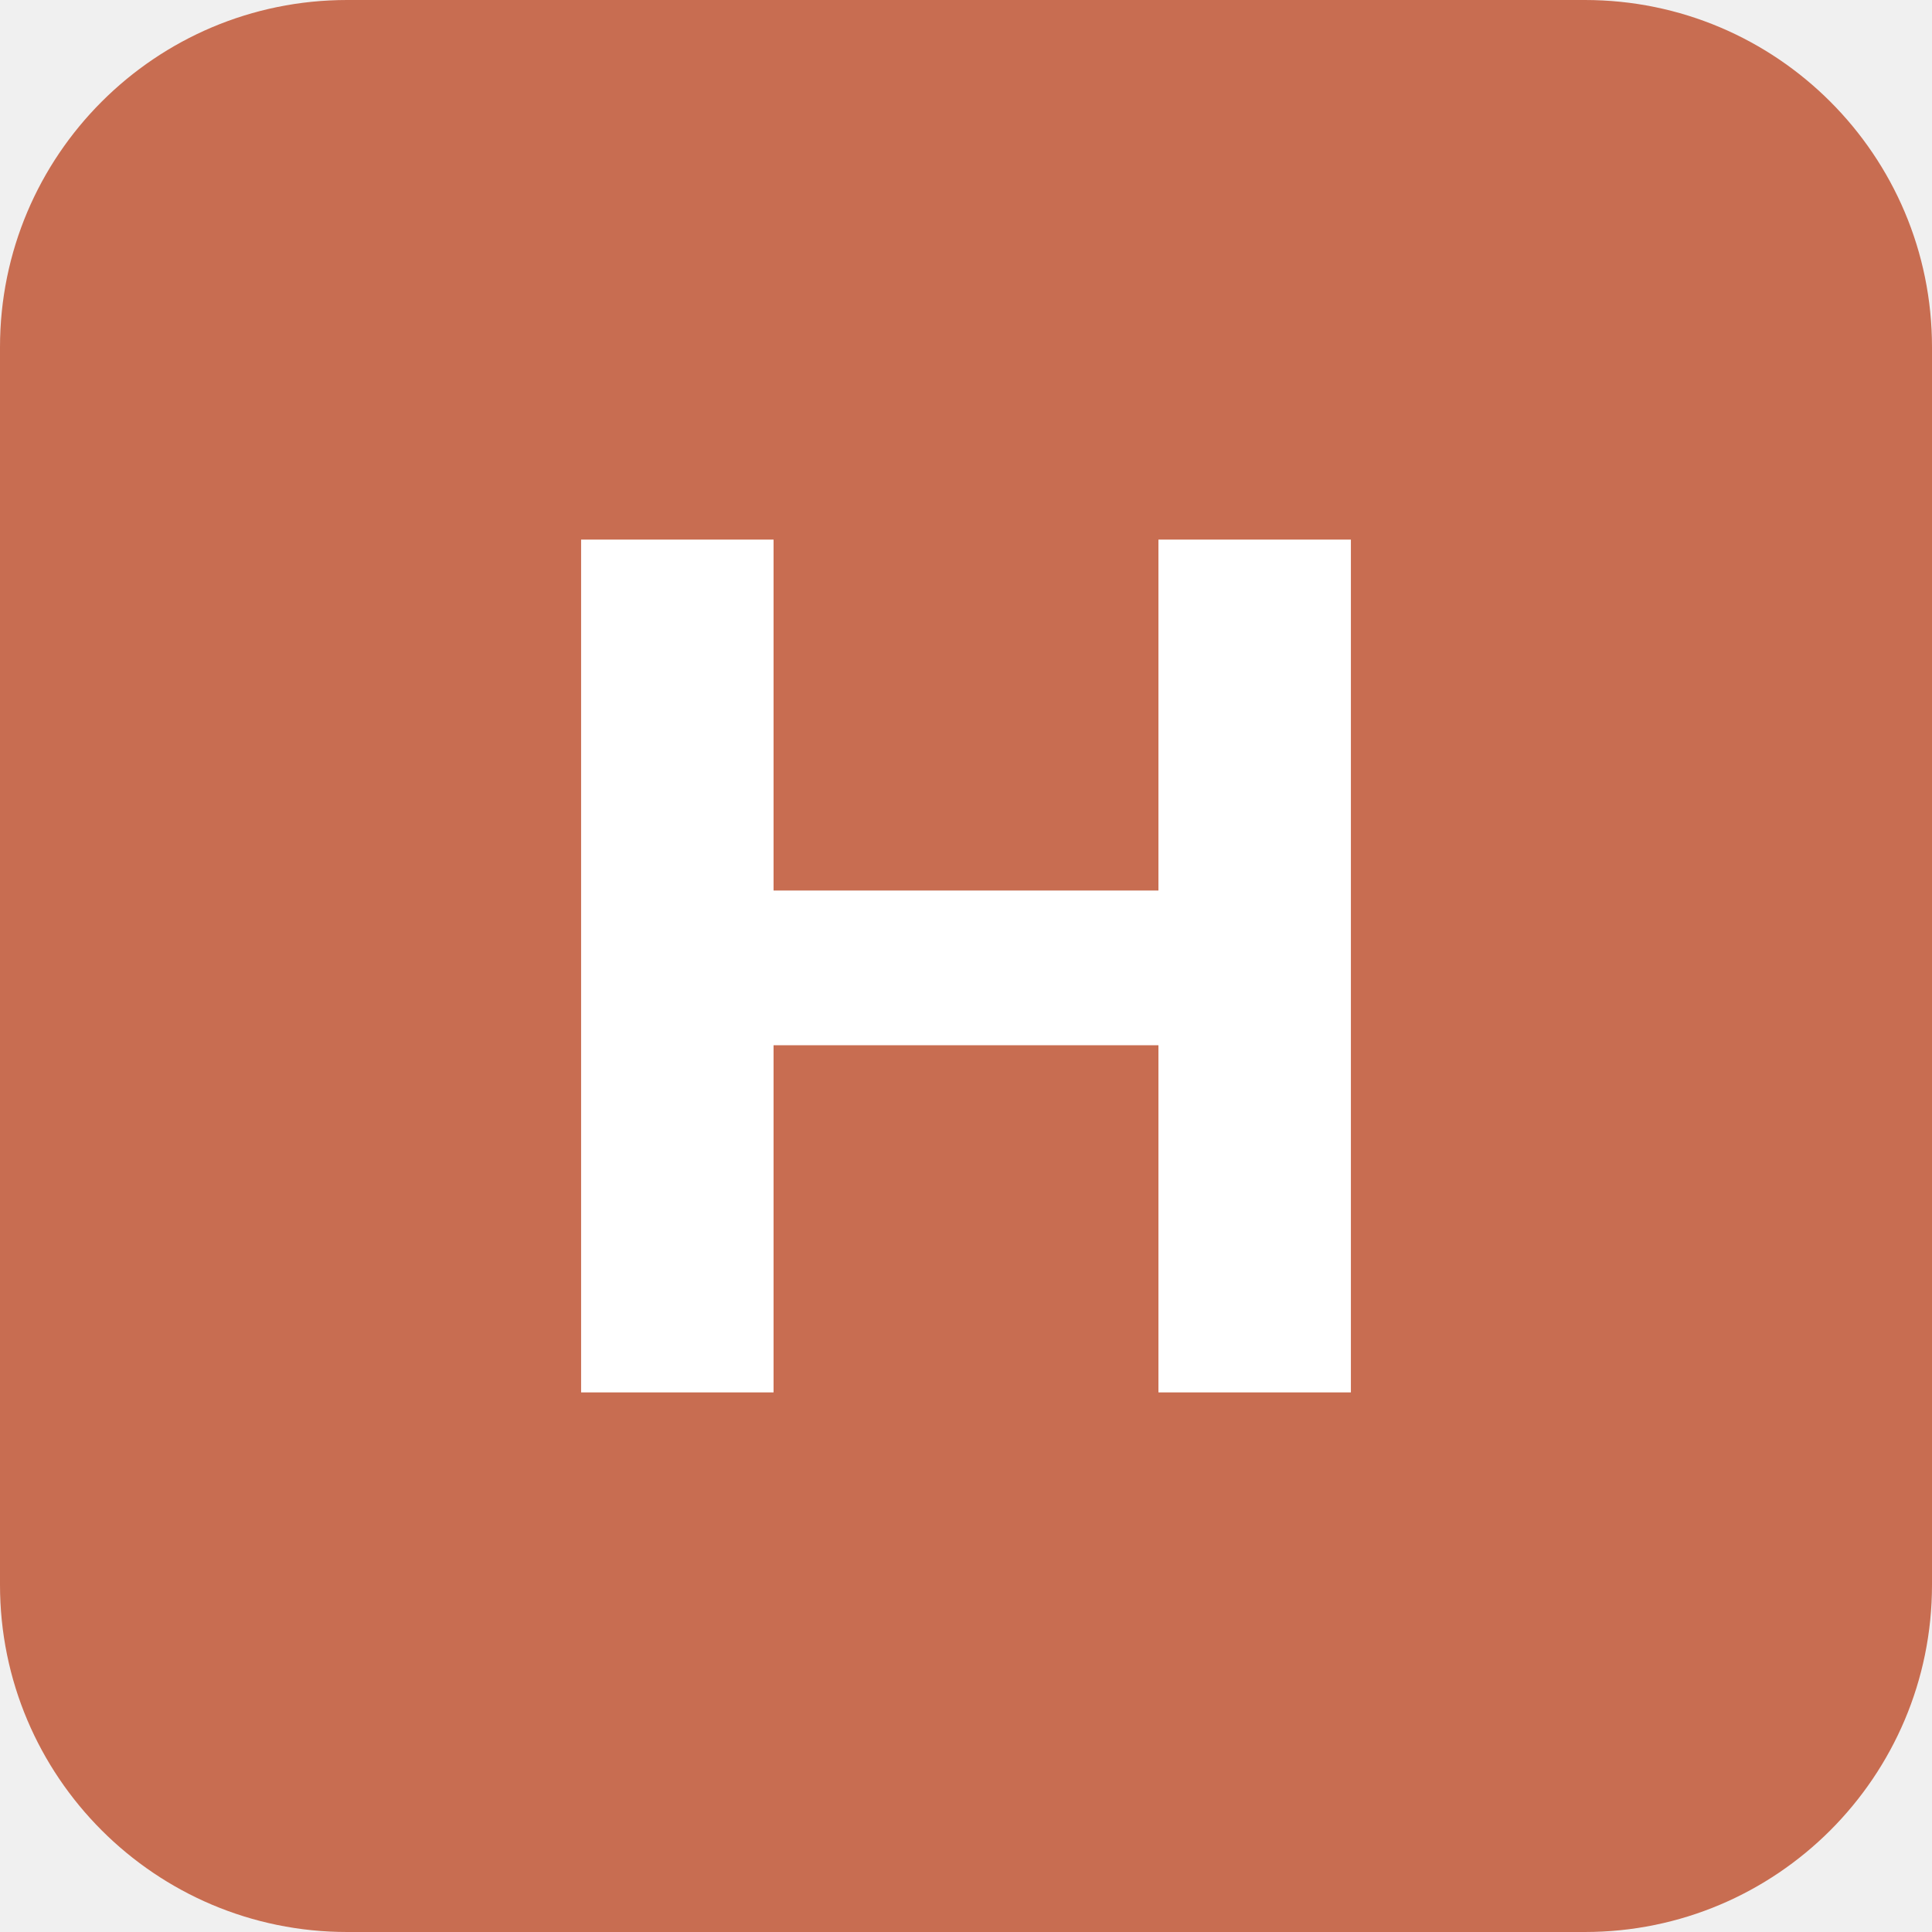
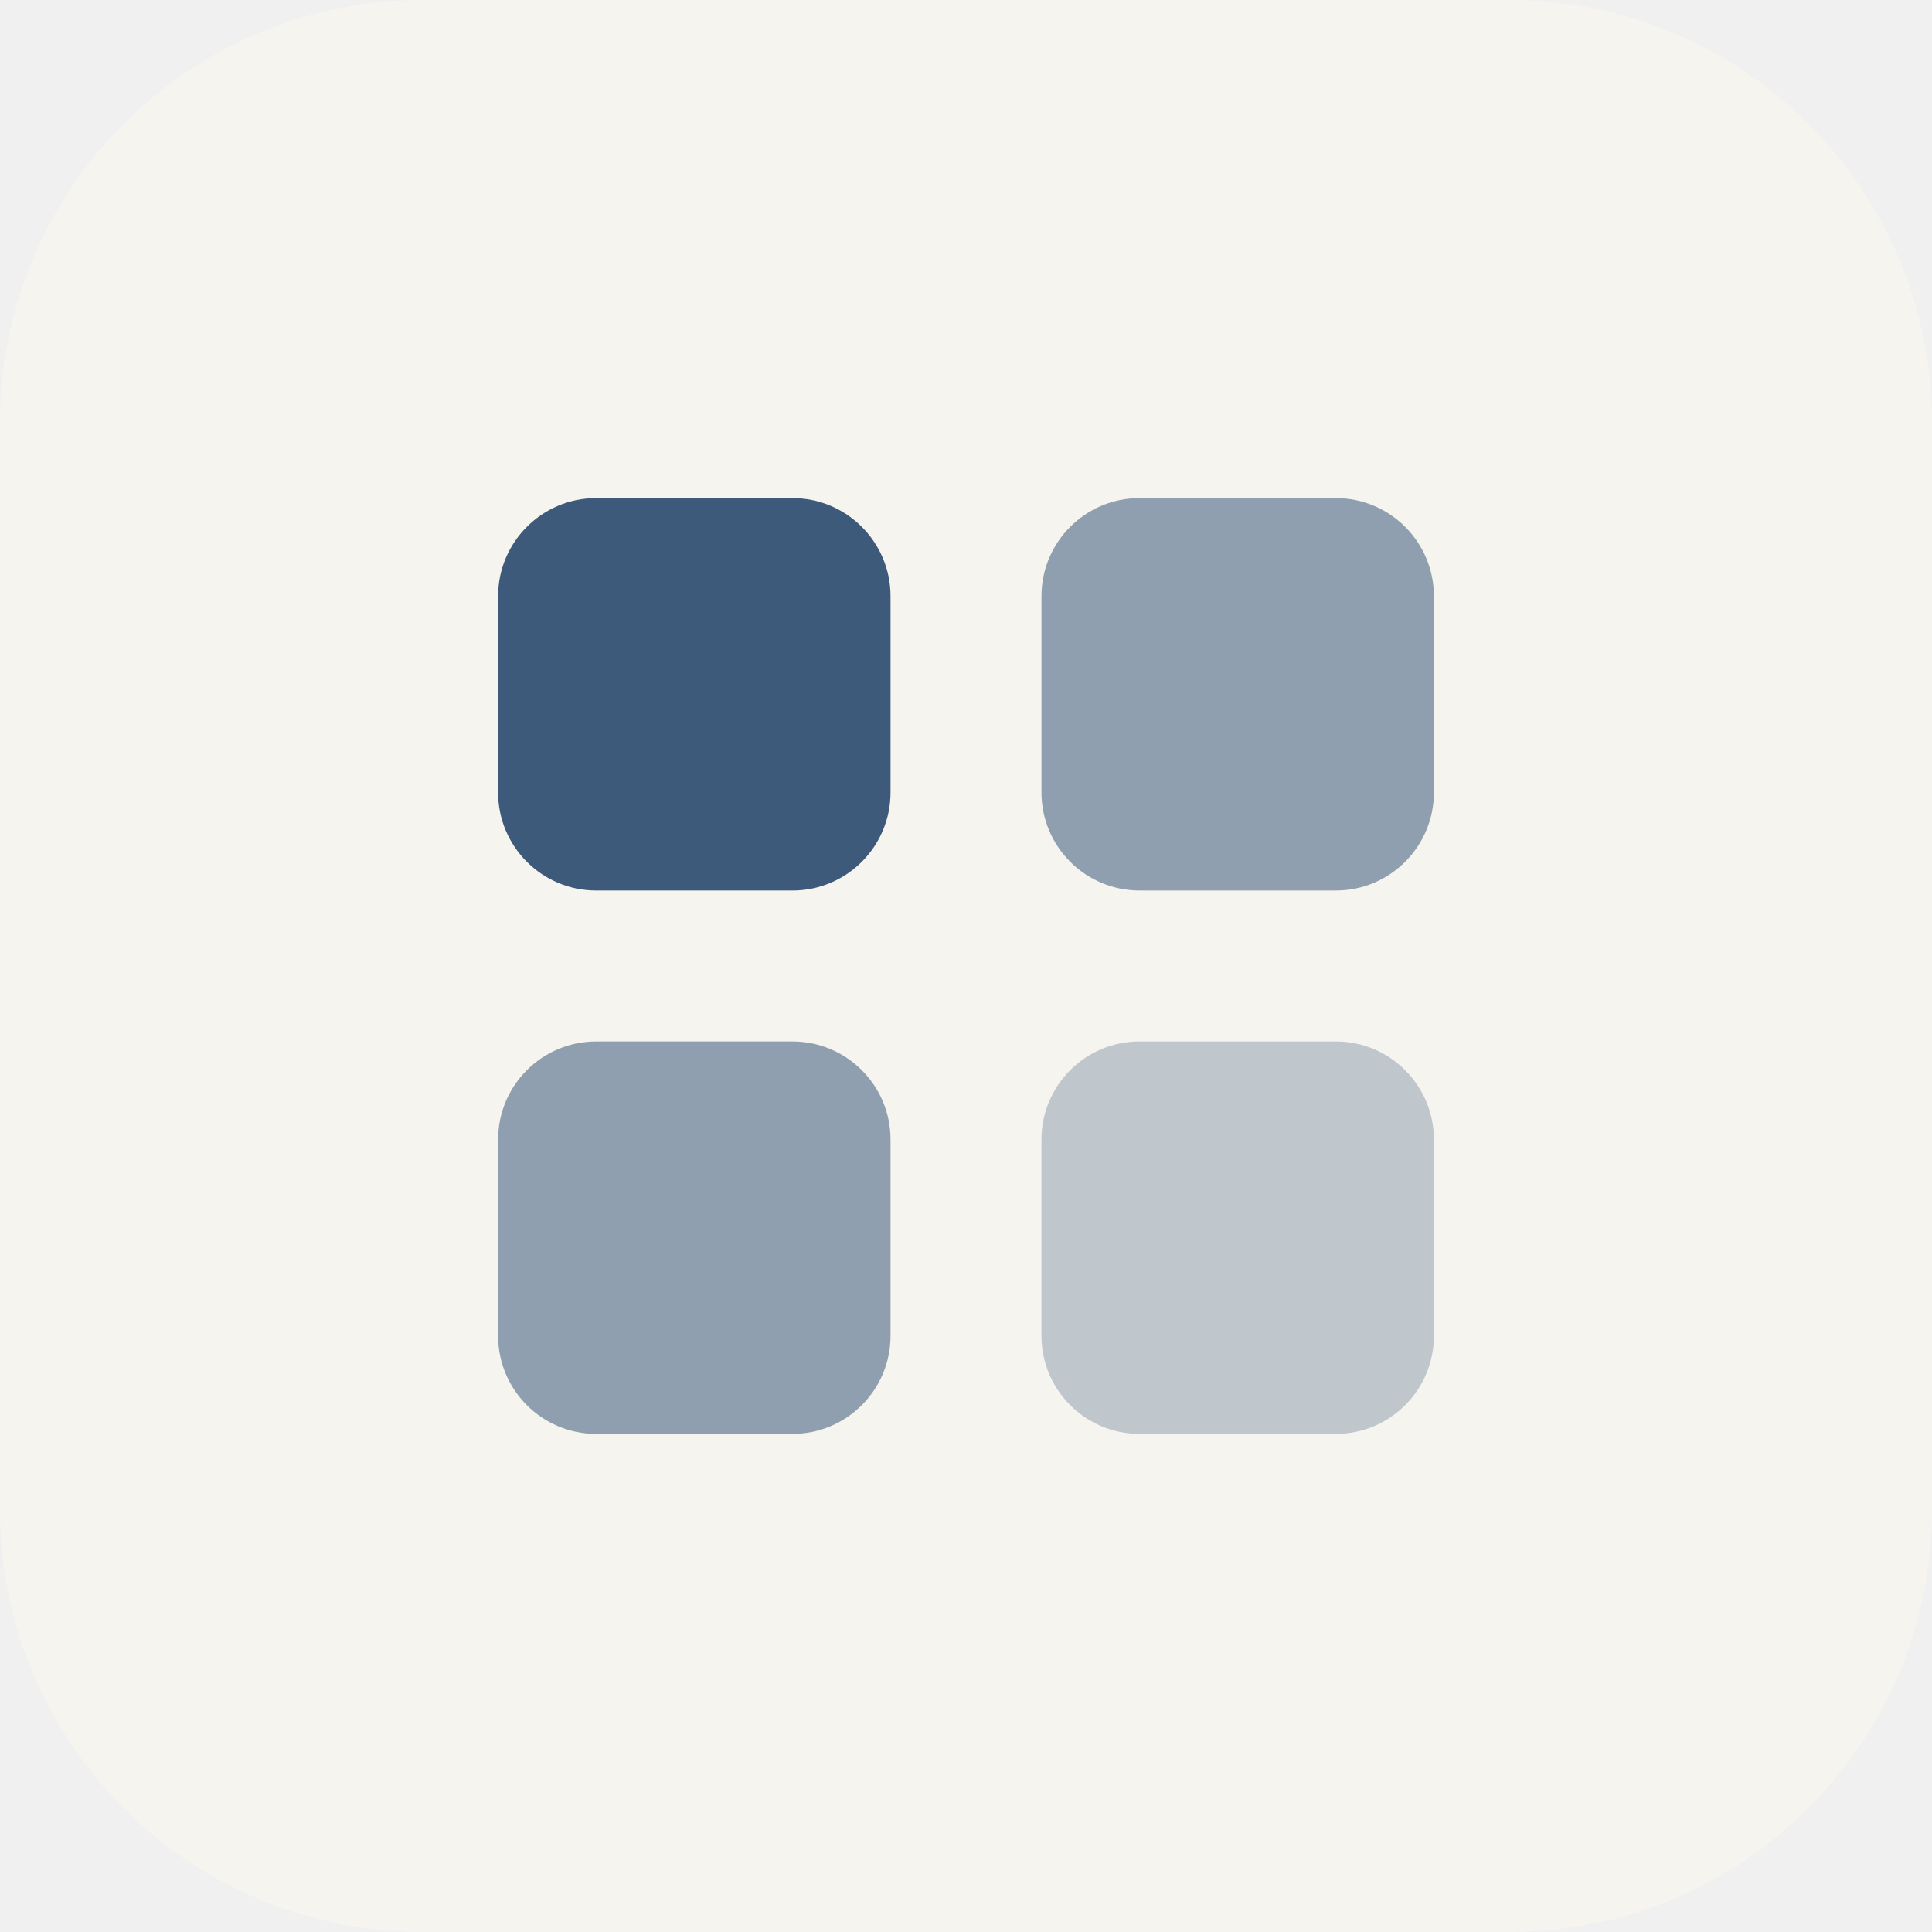
- <svg xmlns="http://www.w3.org/2000/svg" viewBox="0 0 512 512" role="img" aria-label="Hub">
-   <rect width="512" height="512" rx="92" fill="#c86d51" />
-   <path d="M154 143 H205 V236 H307 V143 H358 V369 H307 V277 H205 V369 H154 Z" fill="#ffffff" />
+ <svg xmlns="http://www.w3.org/2000/svg" width="512" height="512" viewBox="0 0 512 512">
+   <rect width="512" height="512" rx="112" fill="#f6f4ef" />
+   <g fill="#3d5a7a">
+     <rect x="132" y="132" width="104" height="104" rx="26" />
+     <rect x="276" y="132" width="104" height="104" rx="26" opacity=".55" />
+     <rect x="132" y="276" width="104" height="104" rx="26" opacity=".55" />
+     <rect x="276" y="276" width="104" height="104" rx="26" opacity=".3" />
+   </g>
</svg>
